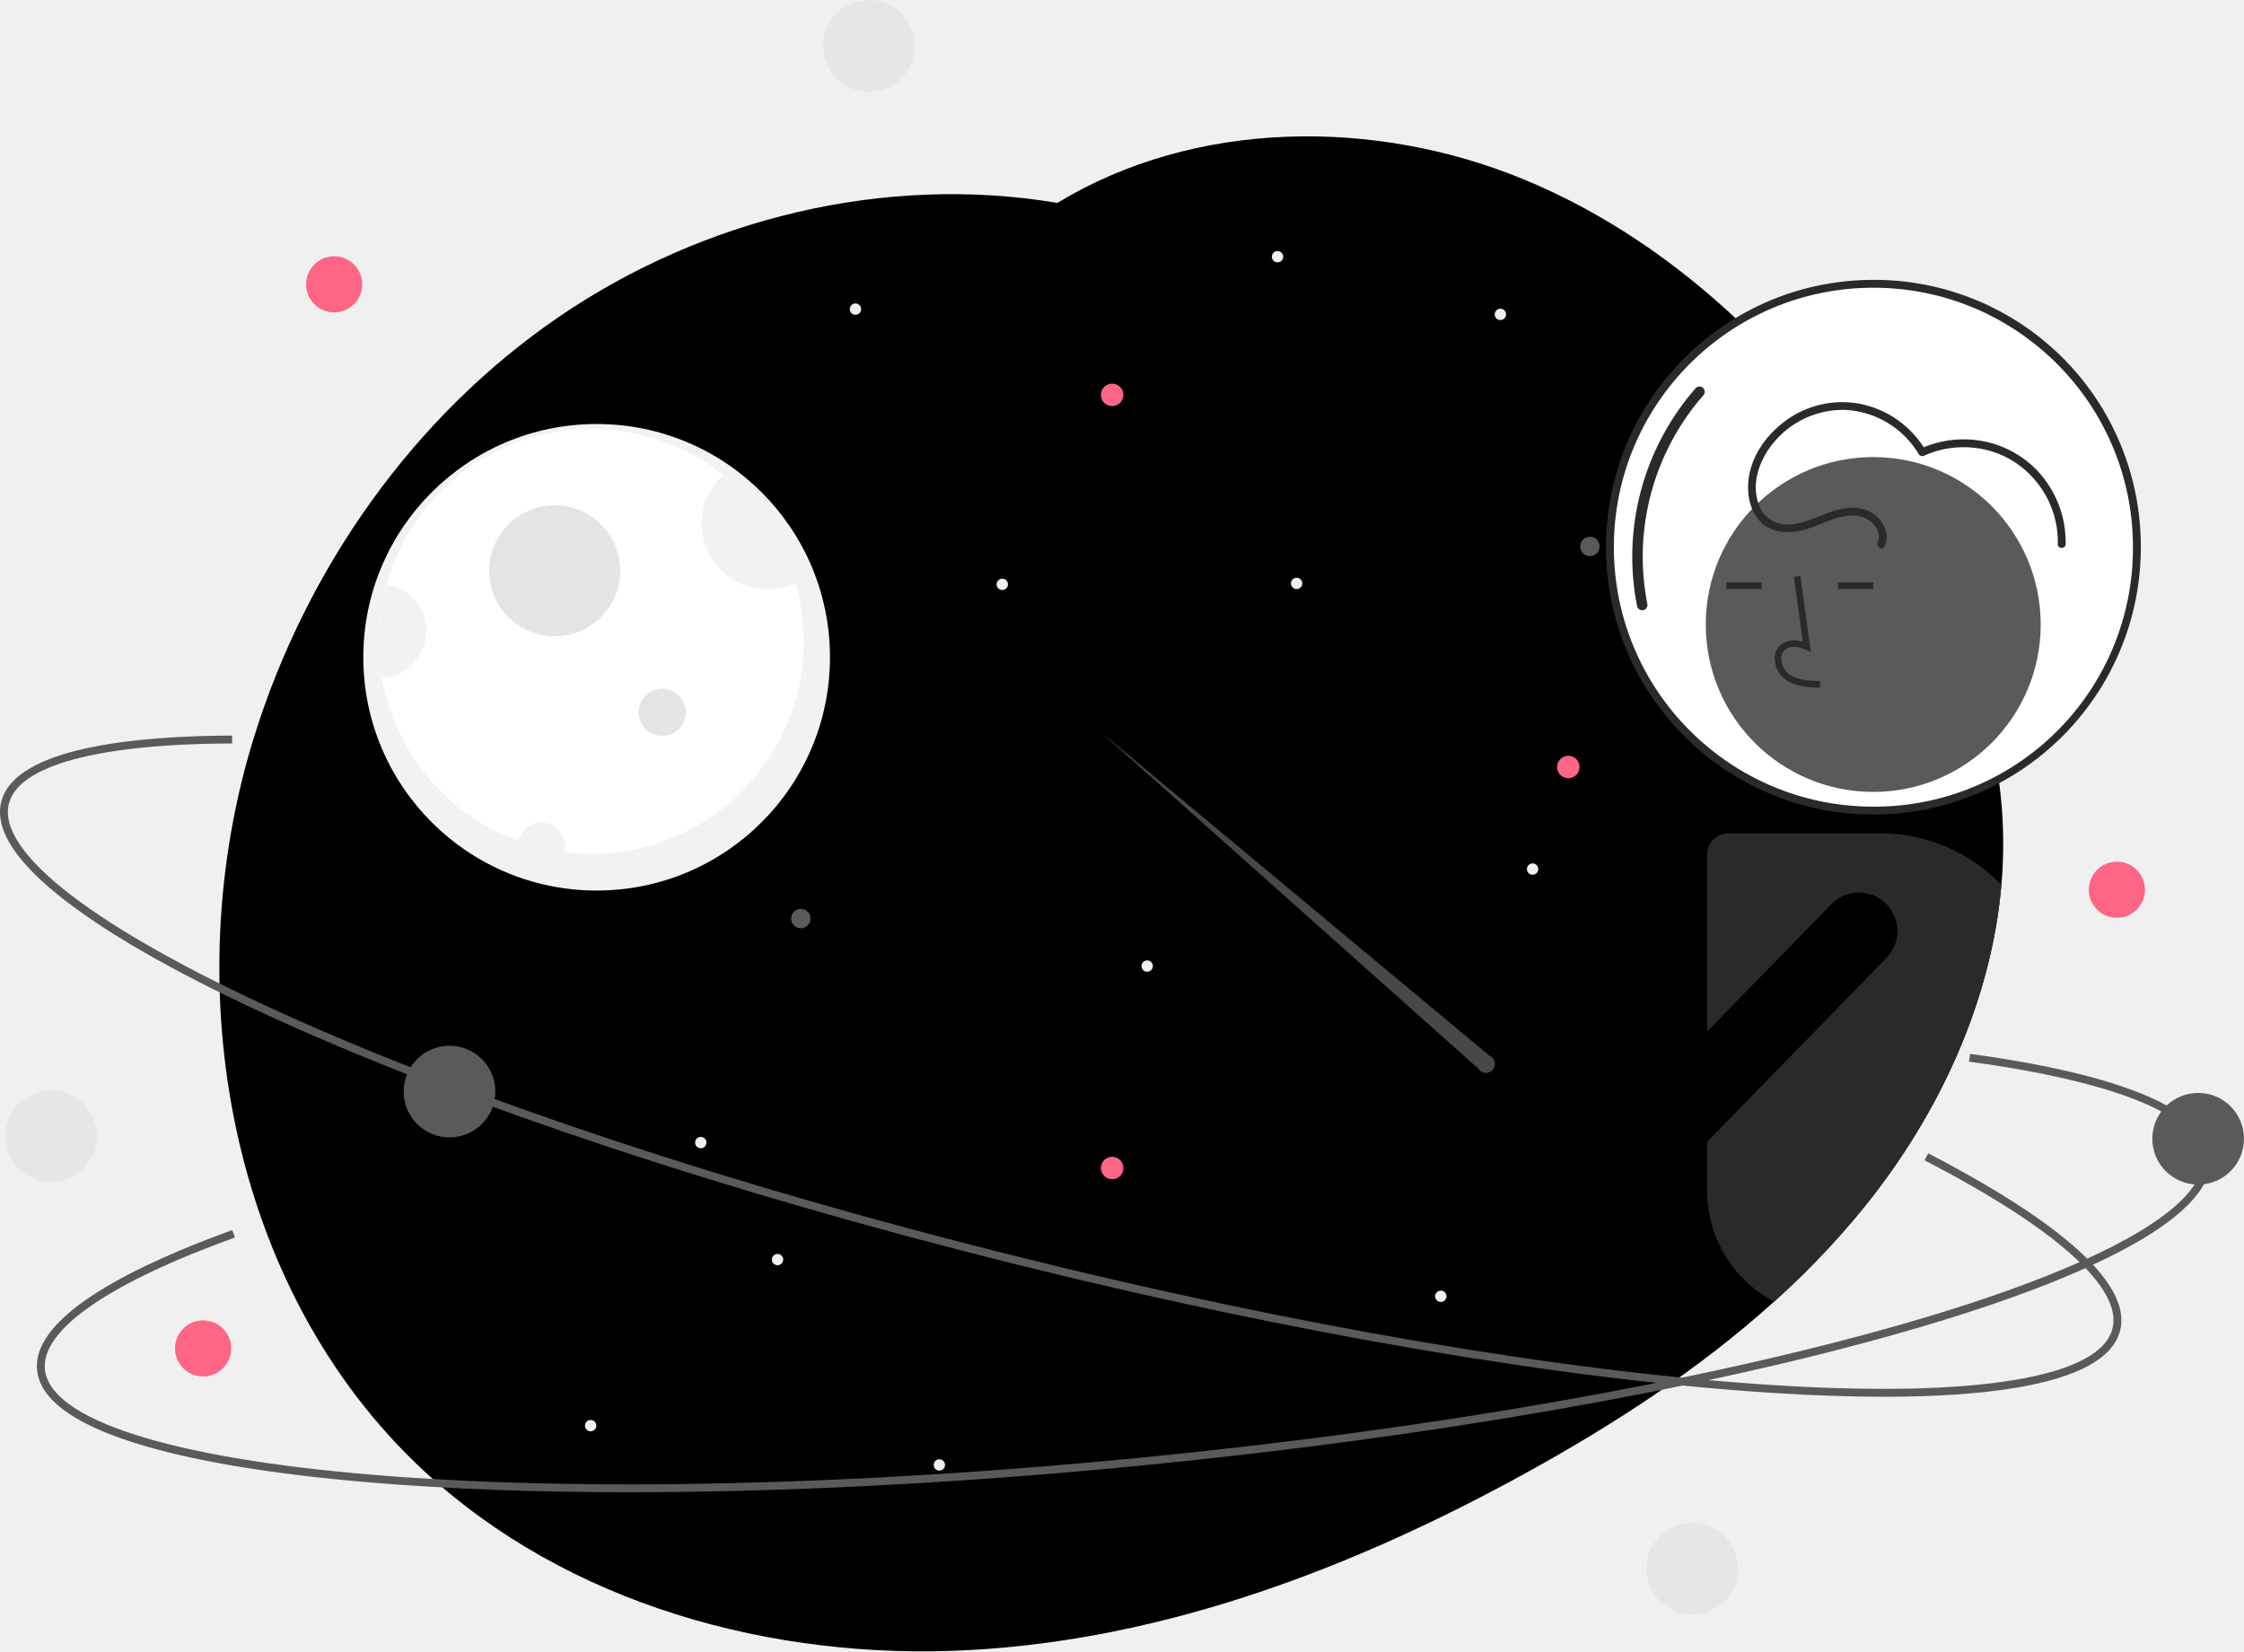
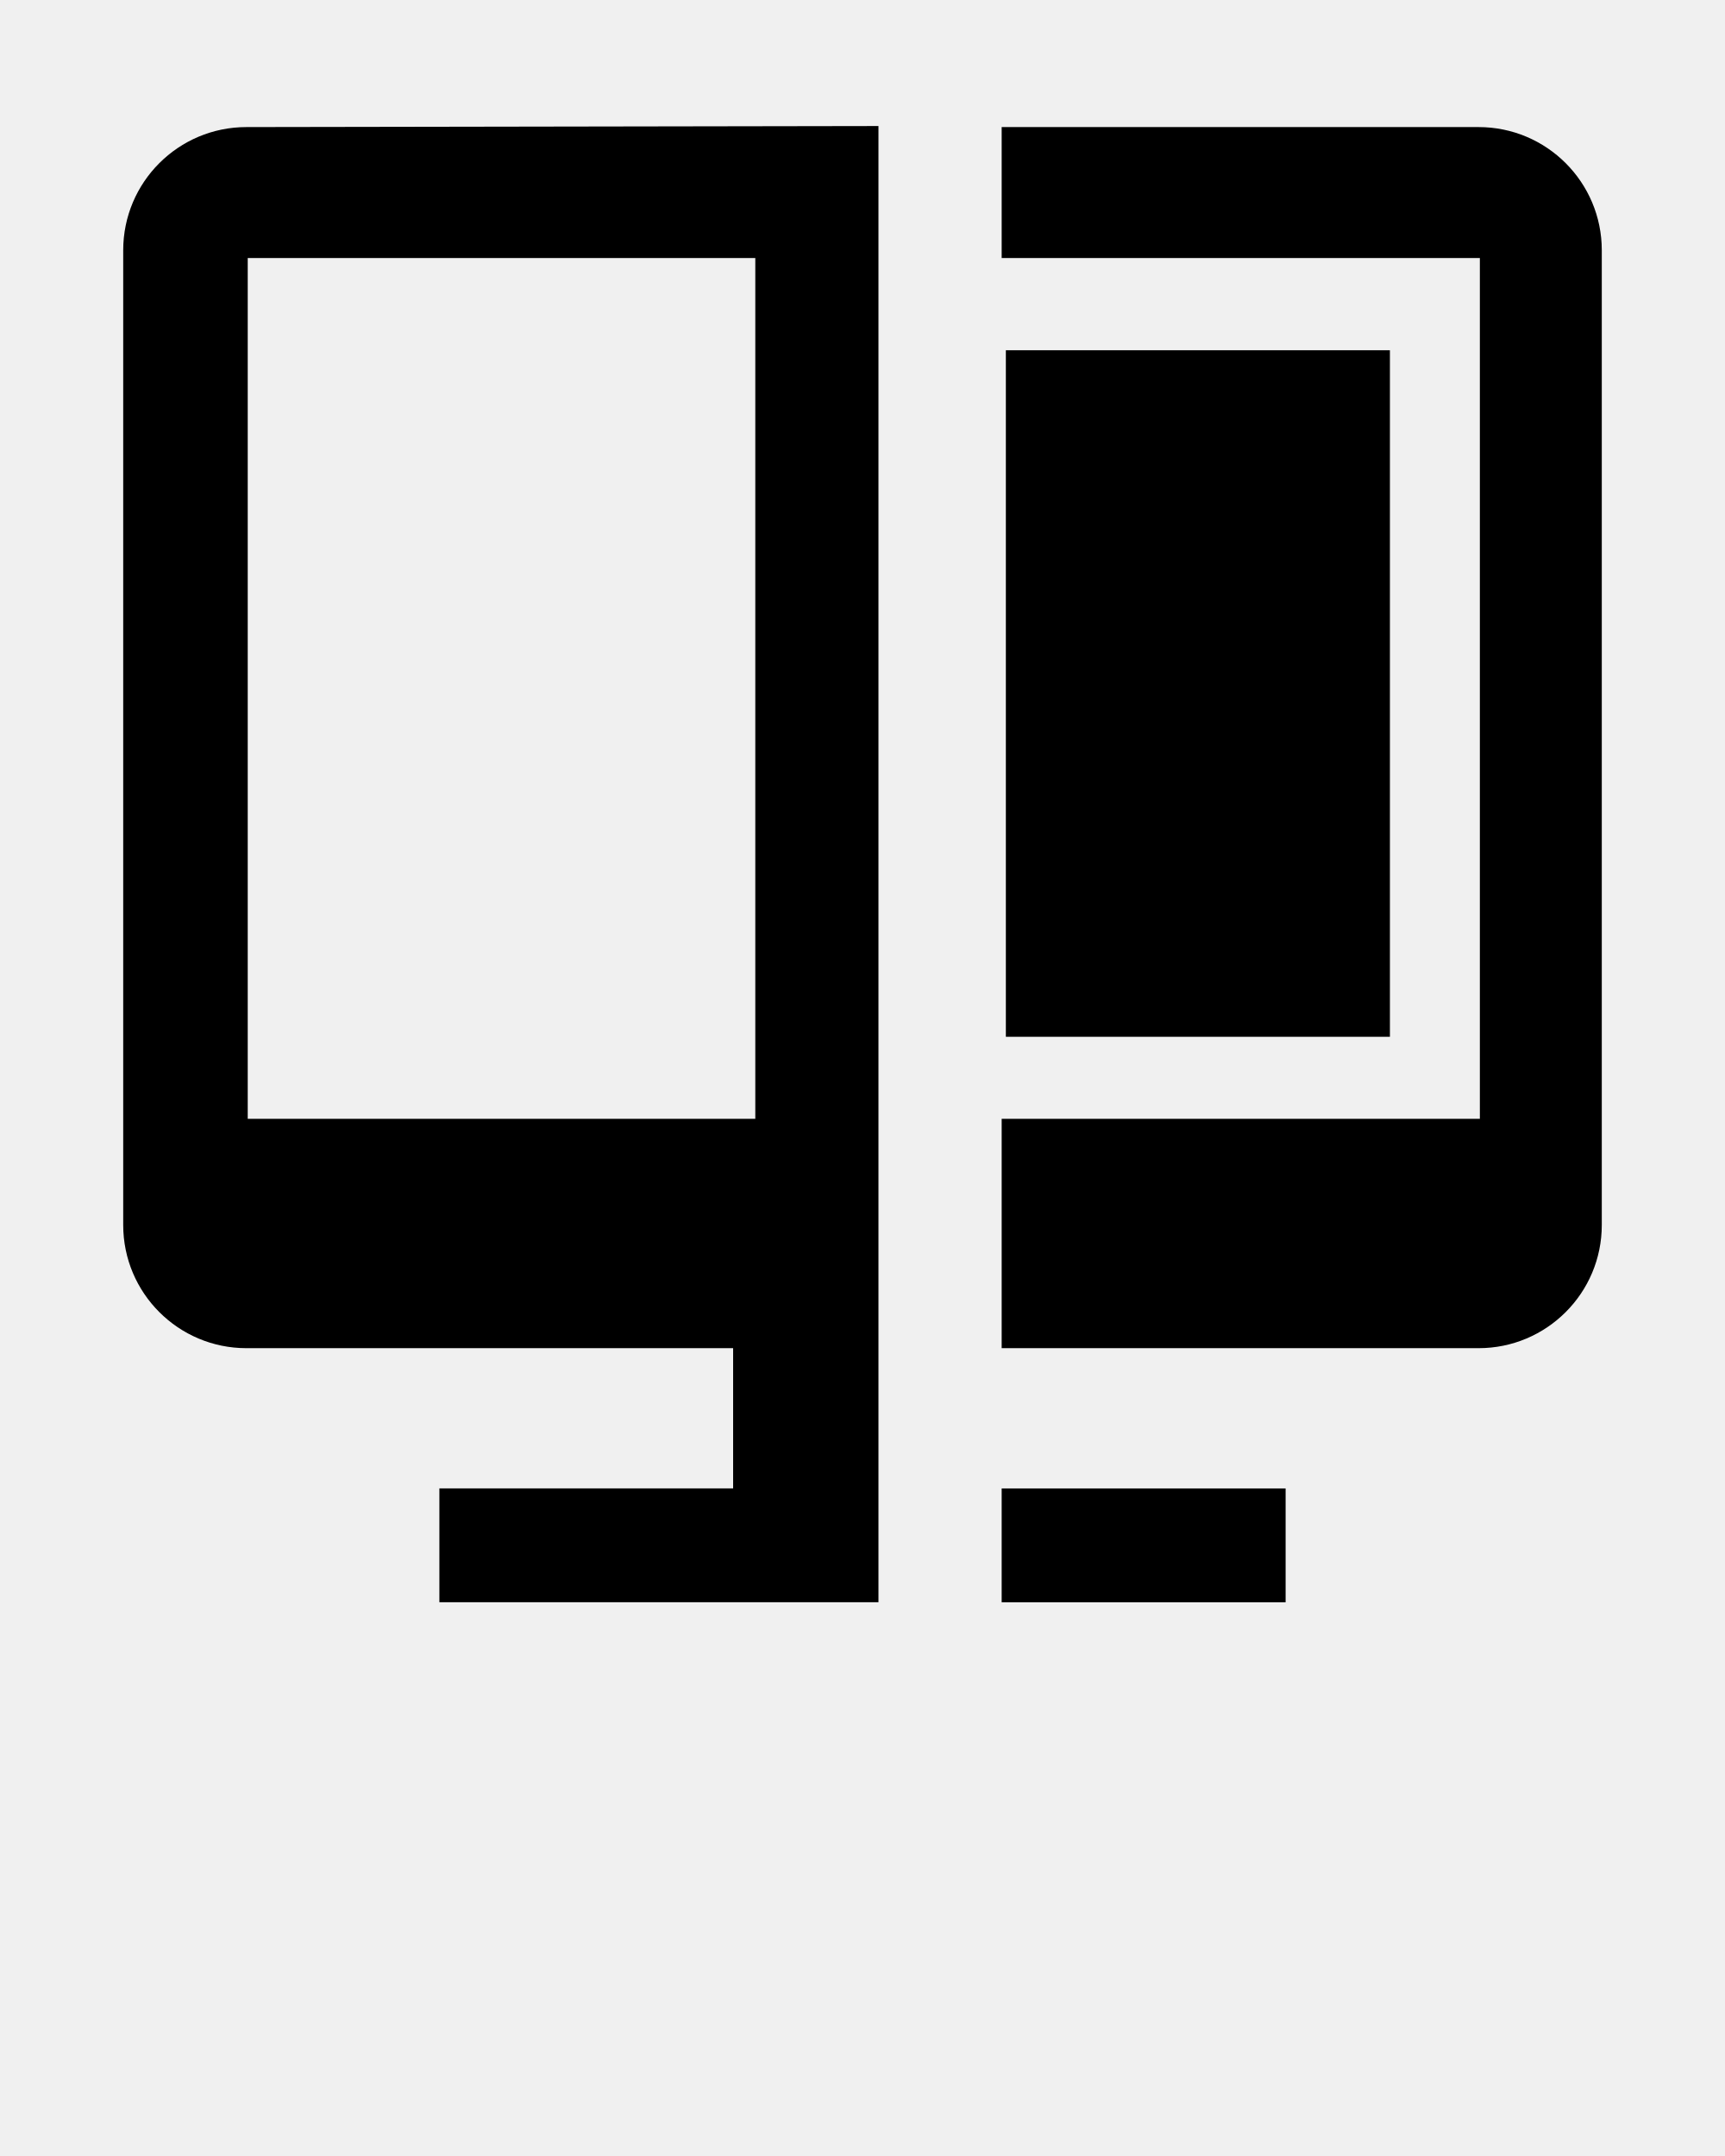
- <svg xmlns="http://www.w3.org/2000/svg" data-name="Layer 1" width="855.94" height="630.066" viewBox="0 0 855.94 630.066">
-   <path d="M935.432,472.558c-3.73,43.08-22.51,84.71-49.3,119.14q-1.68,2.16-3.4,4.28-3.87,4.77-7.94,9.36-4.98,5.655-10.25,11.05-4.29,4.44-8.78,8.69-3.465,3.315-7.01,6.5c-28.43,25.69-61.09,46.89-94.74,65.43-65.67,36.17-137.65,63.57-212.52,67.56-74.86,3.98-153.01-17.46-207.91-68.52-73.99-68.81-94.64-183.58-64.6-280.05,19.98-64.18,60.76-122.24,116.26-160.16,55.02-37.59,124.43-54.51,190.12-43.45,52.44-31.87,121.09-32.48,178.1-8.89,30.42,12.59,57.72,31.31,81.67,53.93a339.343,339.343,0,0,1,30.72,33.23q1.455,1.785,2.88,3.6,5.97,7.545,11.55,15.4,8.01,11.265,15.21,23.03c1.32,2.16,2.63,4.33,3.91,6.52.86,1.47,1.73,2.95,2.58,4.44a.298.298,0,0,1,.04.1c13.31,23.41,24.19,48.39,29.86,74.5,1,4.62,1.84,9.26,2.49,13.94v.01q.855,5.955,1.29,11.97A176.977,176.977,0,0,1,935.432,472.558Z" transform="translate(-172.0302 -134.967)" fill="#000000" />
-   <path d="M740.074,537.684,591.612,414.006,735.84,542.638a3.442,3.442,0,1,0,4.234-4.954Z" transform="translate(-172.0302 -134.967)" fill="#f0f0f0" opacity="0.3" />
-   <circle cx="227.582" cy="250.781" r="89" fill="#f2f2f2" />
-   <path d="M478.612,379.748a80.994,80.994,0,0,1-81,81,81.572,81.572,0,0,1-27.8-4.9,81.055,81.055,0,1,1,108.8-76.1Z" transform="translate(-172.0302 -134.967)" fill="#fff" />
-   <circle cx="211.582" cy="217.781" r="25" fill="#e4e4e4" />
-   <path d="M475.452,357.278a25.001,25.001,0,0,1-27.6-41.08A81.053,81.053,0,0,1,475.452,357.278Z" transform="translate(-172.0302 -134.967)" fill="#f2f2f2" />
-   <circle cx="252.582" cy="271.781" r="9" fill="#e4e4e4" />
-   <path d="M387.612,457.748a9.046,9.046,0,0,1-.31,2.34,79.528,79.528,0,0,1-17.49-4.24,9.002,9.002,0,0,1,17.8,1.9Z" transform="translate(-172.0302 -134.967)" fill="#f2f2f2" />
-   <path d="M334.612,375.748a18.002,18.002,0,0,1-16.8,17.96,81.548,81.548,0,0,1,1.76-35.71A18,18,0,0,1,334.612,375.748Z" transform="translate(-172.0302 -134.967)" fill="#f2f2f2" />
-   <circle cx="606.457" cy="208.483" r="3.702" fill="#5A5A5A" />
-   <circle cx="572.302" cy="119.949" r="2.163" fill="#f0f0f0" />
-   <circle cx="225.302" cy="543.949" r="2.163" fill="#f0f0f0" />
-   <circle cx="584.581" cy="331.594" r="2.163" fill="#f0f0f0" />
-   <circle cx="305.457" cy="350.483" r="3.702" fill="#5A5A5A" />
-   <circle cx="171.457" cy="416.483" r="17.483" fill="#5A5A5A" />
-   <circle cx="267.302" cy="435.949" r="2.163" fill="#f0f0f0" />
-   <circle cx="487.302" cy="97.949" r="2.163" fill="#f0f0f0" />
-   <circle cx="358.302" cy="558.949" r="2.163" fill="#f0f0f0" />
-   <circle cx="326.302" cy="117.949" r="2.163" fill="#f0f0f0" />
-   <circle cx="382.302" cy="222.949" r="2.163" fill="#f0f0f0" />
-   <circle cx="296.581" cy="480.594" r="2.163" fill="#f0f0f0" />
-   <circle cx="549.581" cy="494.594" r="2.163" fill="#f0f0f0" />
-   <circle cx="437.581" cy="368.594" r="2.163" fill="#f0f0f0" />
-   <circle cx="494.581" cy="222.594" r="2.163" fill="#f0f0f0" />
-   <circle cx="598.212" cy="292.655" r="4.289" fill="#ff6584" />
-   <circle cx="424.212" cy="150.655" r="4.289" fill="#ff6584" />
-   <circle cx="424.212" cy="445.655" r="4.289" fill="#ff6584" />
-   <path d="M863.452,605.338a7.694,7.694,0,0,0-7.39,5.58,7.39,7.39,0,0,0-.3,2.12v12.04q4.485-4.245,8.78-8.69,5.265-5.4,10.25-11.05Z" transform="translate(-172.0302 -134.967)" fill="#5A5A5A" />
-   <path d="M890.681,667.898q-19.368,0-42.457-1.464c-79.614-5.056-182.738-22.633-290.376-49.492-107.638-26.859-206.93-59.794-279.585-92.734-35.393-16.047-62.556-31.236-80.735-45.147-19.247-14.727-27.666-27.564-25.024-38.153,5.148-20.629,50.731-25.142,88.064-25.295l.013,3c-51.268.21-81.514,8.387-85.166,23.022-4.652,18.64,33.287,47.741,104.087,79.841,72.496,32.868,171.605,65.739,279.073,92.557,107.467,26.816,210.401,44.363,289.84,49.408,77.579,4.928,124.743-2.938,129.395-21.578,3.862-15.477-21.598-38.275-71.689-64.198l1.379-2.664c36.397,18.836,78.646,45.852,73.222,67.589-2.643,10.589-16.105,17.965-40.015,21.923C927.076,666.767,910.335,667.898,890.681,667.898Z" transform="translate(-172.0302 -134.967)" fill="#5A5A5A" />
-   <circle cx="714.582" cy="208.781" r="100.5" fill="#fff" />
-   <path d="M886.612,241.748a102,102,0,1,0,102,102A101.635,101.635,0,0,0,886.612,241.748Zm0,201a99,99,0,1,1,99-99A98.618,98.618,0,0,1,886.612,442.748Z" transform="translate(-172.0302 -134.967)" fill="#2A2A2A" />
-   <path d="M798.417,367.818a2.001,2.001,0,0,1-1.957-1.598,97.669,97.669,0,0,1,22.341-83.135,2,2,0,0,1,2.986,2.661A93.597,93.597,0,0,0,800.378,365.415a2.002,2.002,0,0,1-1.961,2.403Z" transform="translate(-172.0302 -134.967)" fill="#2A2A2A" />
-   <circle cx="714.519" cy="238.274" r="63.877" fill="#5A5A5A" />
-   <path d="M866.248,397.357c-4.141-.115-9.294-.259-13.264-3.159a10.186,10.186,0,0,1-4.008-7.606,6.852,6.852,0,0,1,2.33-5.628c2.074-1.752,5.101-2.163,8.364-1.204l-3.381-24.706,2.482-.34,3.974,29.045-2.072-.951c-2.403-1.102-5.701-1.663-7.75.069a4.403,4.403,0,0,0-1.444,3.627,7.699,7.699,0,0,0,2.982,5.671c3.089,2.257,7.197,2.548,11.856,2.678Z" transform="translate(-172.0302 -134.967)" fill="#2A2A2A" />
-   <rect x="658.495" y="222.218" width="13.491" height="2.505" fill="#2A2A2A" />
-   <rect x="701.08" y="222.218" width="13.491" height="2.505" fill="#2A2A2A" />
-   <path d="M889.232,452.908h-57.9a8.147,8.147,0,0,0-8.14,8.14v128.33a47.67,47.67,0,0,0,25.56,42.2q3.555-3.18,7.01-6.5,4.485-4.245,8.78-8.69,5.265-5.4,10.25-11.05,4.08-4.59,7.94-9.36,1.725-2.115,3.4-4.28c26.79-34.43,45.57-76.06,49.3-119.14A64.049,64.049,0,0,0,889.232,452.908Z" transform="translate(-172.0302 -134.967)" fill="#2A2A2A" />
-   <path d="M891.342,479.688a14.611,14.611,0,0,0-10.43-4.17,14.465,14.465,0,0,0-9.16,3.36,13.123,13.123,0,0,0-1.17,1.07l-47.39,48.6-34.37,35.25a6.801,6.801,0,0,0-1.28,1.8,7.296,7.296,0,0,0-.77,3.32,7.168,7.168,0,0,0,2.18,5.07l1.35,1.32,9.8,9.55.01-.01a7.291,7.291,0,0,0,4.66,1.63,7.167,7.167,0,0,0,5.07-2.18l1.59-1.62,11.38-11.67.38-.39,68.41-70.16a14.691,14.691,0,0,0-.26-20.77Z" transform="translate(-172.0302 -134.967)" fill="#000000" />
-   <path d="M890.862,343.44c2.112-4.467-.053-9.238-3.764-12.091-4.676-3.595-10.722-3.001-16.04-1.299-5.822,1.863-11.514,5.216-17.804,5.023a11.131,11.131,0,0,1-10.244-7.278c-3.369-8.639.436-18.295,6.3-24.847a34.268,34.268,0,0,1,26.544-11.586,34.65,34.65,0,0,1,28.068,16.903,1.541,1.541,0,0,0,2.052.538,36.882,36.882,0,0,1,28.394-.714,36.29,36.29,0,0,1,22.58,34.492c-.05,1.931,2.95,1.93,3,0a39.892,39.892,0,0,0-10.599-27.812,38.719,38.719,0,0,0-27.567-12.168,39.336,39.336,0,0,0-17.322,3.612l2.052.538a37.699,37.699,0,0,0-25.099-17.728,36.485,36.485,0,0,0-29.424,7.328c-7.702,6.027-13.538,15.38-13.175,25.411.157,4.34,1.447,8.796,4.461,12.031,3.86,4.143,9.622,4.859,14.946,3.798,7.076-1.411,13.535-6.064,20.911-5.921a10.212,10.212,0,0,1,7.642,3.445c1.625,1.833,2.604,4.47,1.497,6.811-.821,1.736,1.765,3.26,2.59,1.514Z" transform="translate(-172.0302 -134.967)" fill="#2A2A2A" />
-   <path d="M412.094,704.323c-35.599.001-68.694-1.221-98.322-3.686-38.727-3.223-69.415-8.403-91.21-15.396-23.077-7.405-35.319-16.667-36.388-27.528-2.083-21.158,39.334-40.725,74.445-53.413l1.02,2.822c-48.217,17.424-73.957,35.286-72.479,50.298,1.882,19.119,47.392,33.781,124.862,40.228,79.325,6.601,183.717,4.262,293.947-6.59,110.23-10.849,213.076-28.906,289.591-50.846,74.726-21.426,116.505-44.68,114.623-63.799-1.562-15.874-33.203-28.793-89.092-36.379l.403-2.973c40.61,5.512,89.479,16.762,91.674,39.058,1.069,10.861-9.133,22.332-30.323,34.094-20.015,11.109-49.104,22.173-86.458,32.883-76.685,21.988-179.72,40.081-290.125,50.948C539.002,700.86,472.017,704.323,412.094,704.323Z" transform="translate(-172.0302 -134.967)" fill="#5A5A5A" />
-   <circle cx="838.457" cy="434.483" r="17.483" fill="#5A5A5A" />
-   <circle cx="331.457" cy="17.483" r="17.483" fill="#e6e6e6" />
-   <circle cx="19.457" cy="433.483" r="17.483" fill="#e6e6e6" />
-   <circle cx="127.457" cy="108.483" r="10.702" fill="#ff6584" />
-   <circle cx="77.457" cy="514.483" r="10.702" fill="#ff6584" />
-   <circle cx="807.457" cy="339.483" r="10.702" fill="#ff6584" />
-   <circle cx="645.457" cy="598.483" r="17.483" fill="#e6e6e6" />
+ <svg xmlns="http://www.w3.org/2000/svg" viewBox="0 0 28 35" x="0px" y="0px">
+   <g>
+     <rect x="16.327" y="5.686" width="6.234" height="11.145" />
+     <path d="M2,4.063V19.886a2,2,0,0,0,2,2h7.9v2.276H7.132V26.01h7.127V2.046L4,2.063A2,2,0,0,0,2,4.063Zm2.021.126H12.26V18.163H4.021Z" />
+     <rect x="16.259" y="24.163" width="4.609" height="1.848" />
+     <path d="M24,2.063H16.259V4.189h7.762V18.163H16.259v3.723H24a2,2,0,0,0,2-2V4.063A2,2,0,0,0,24,2.063Z" />
+   </g>
+   <text x="0" y="43" fill="#000000" font-size="5px" font-weight="bold" font-family="'Helvetica Neue', Helvetica, Arial-Unicode, Arial, Sans-serif">Created by Iconographer</text>
+   <text x="0" y="48" fill="#000000" font-size="5px" font-weight="bold" font-family="'Helvetica Neue', Helvetica, Arial-Unicode, Arial, Sans-serif">from the Noun Project</text>
</svg>
